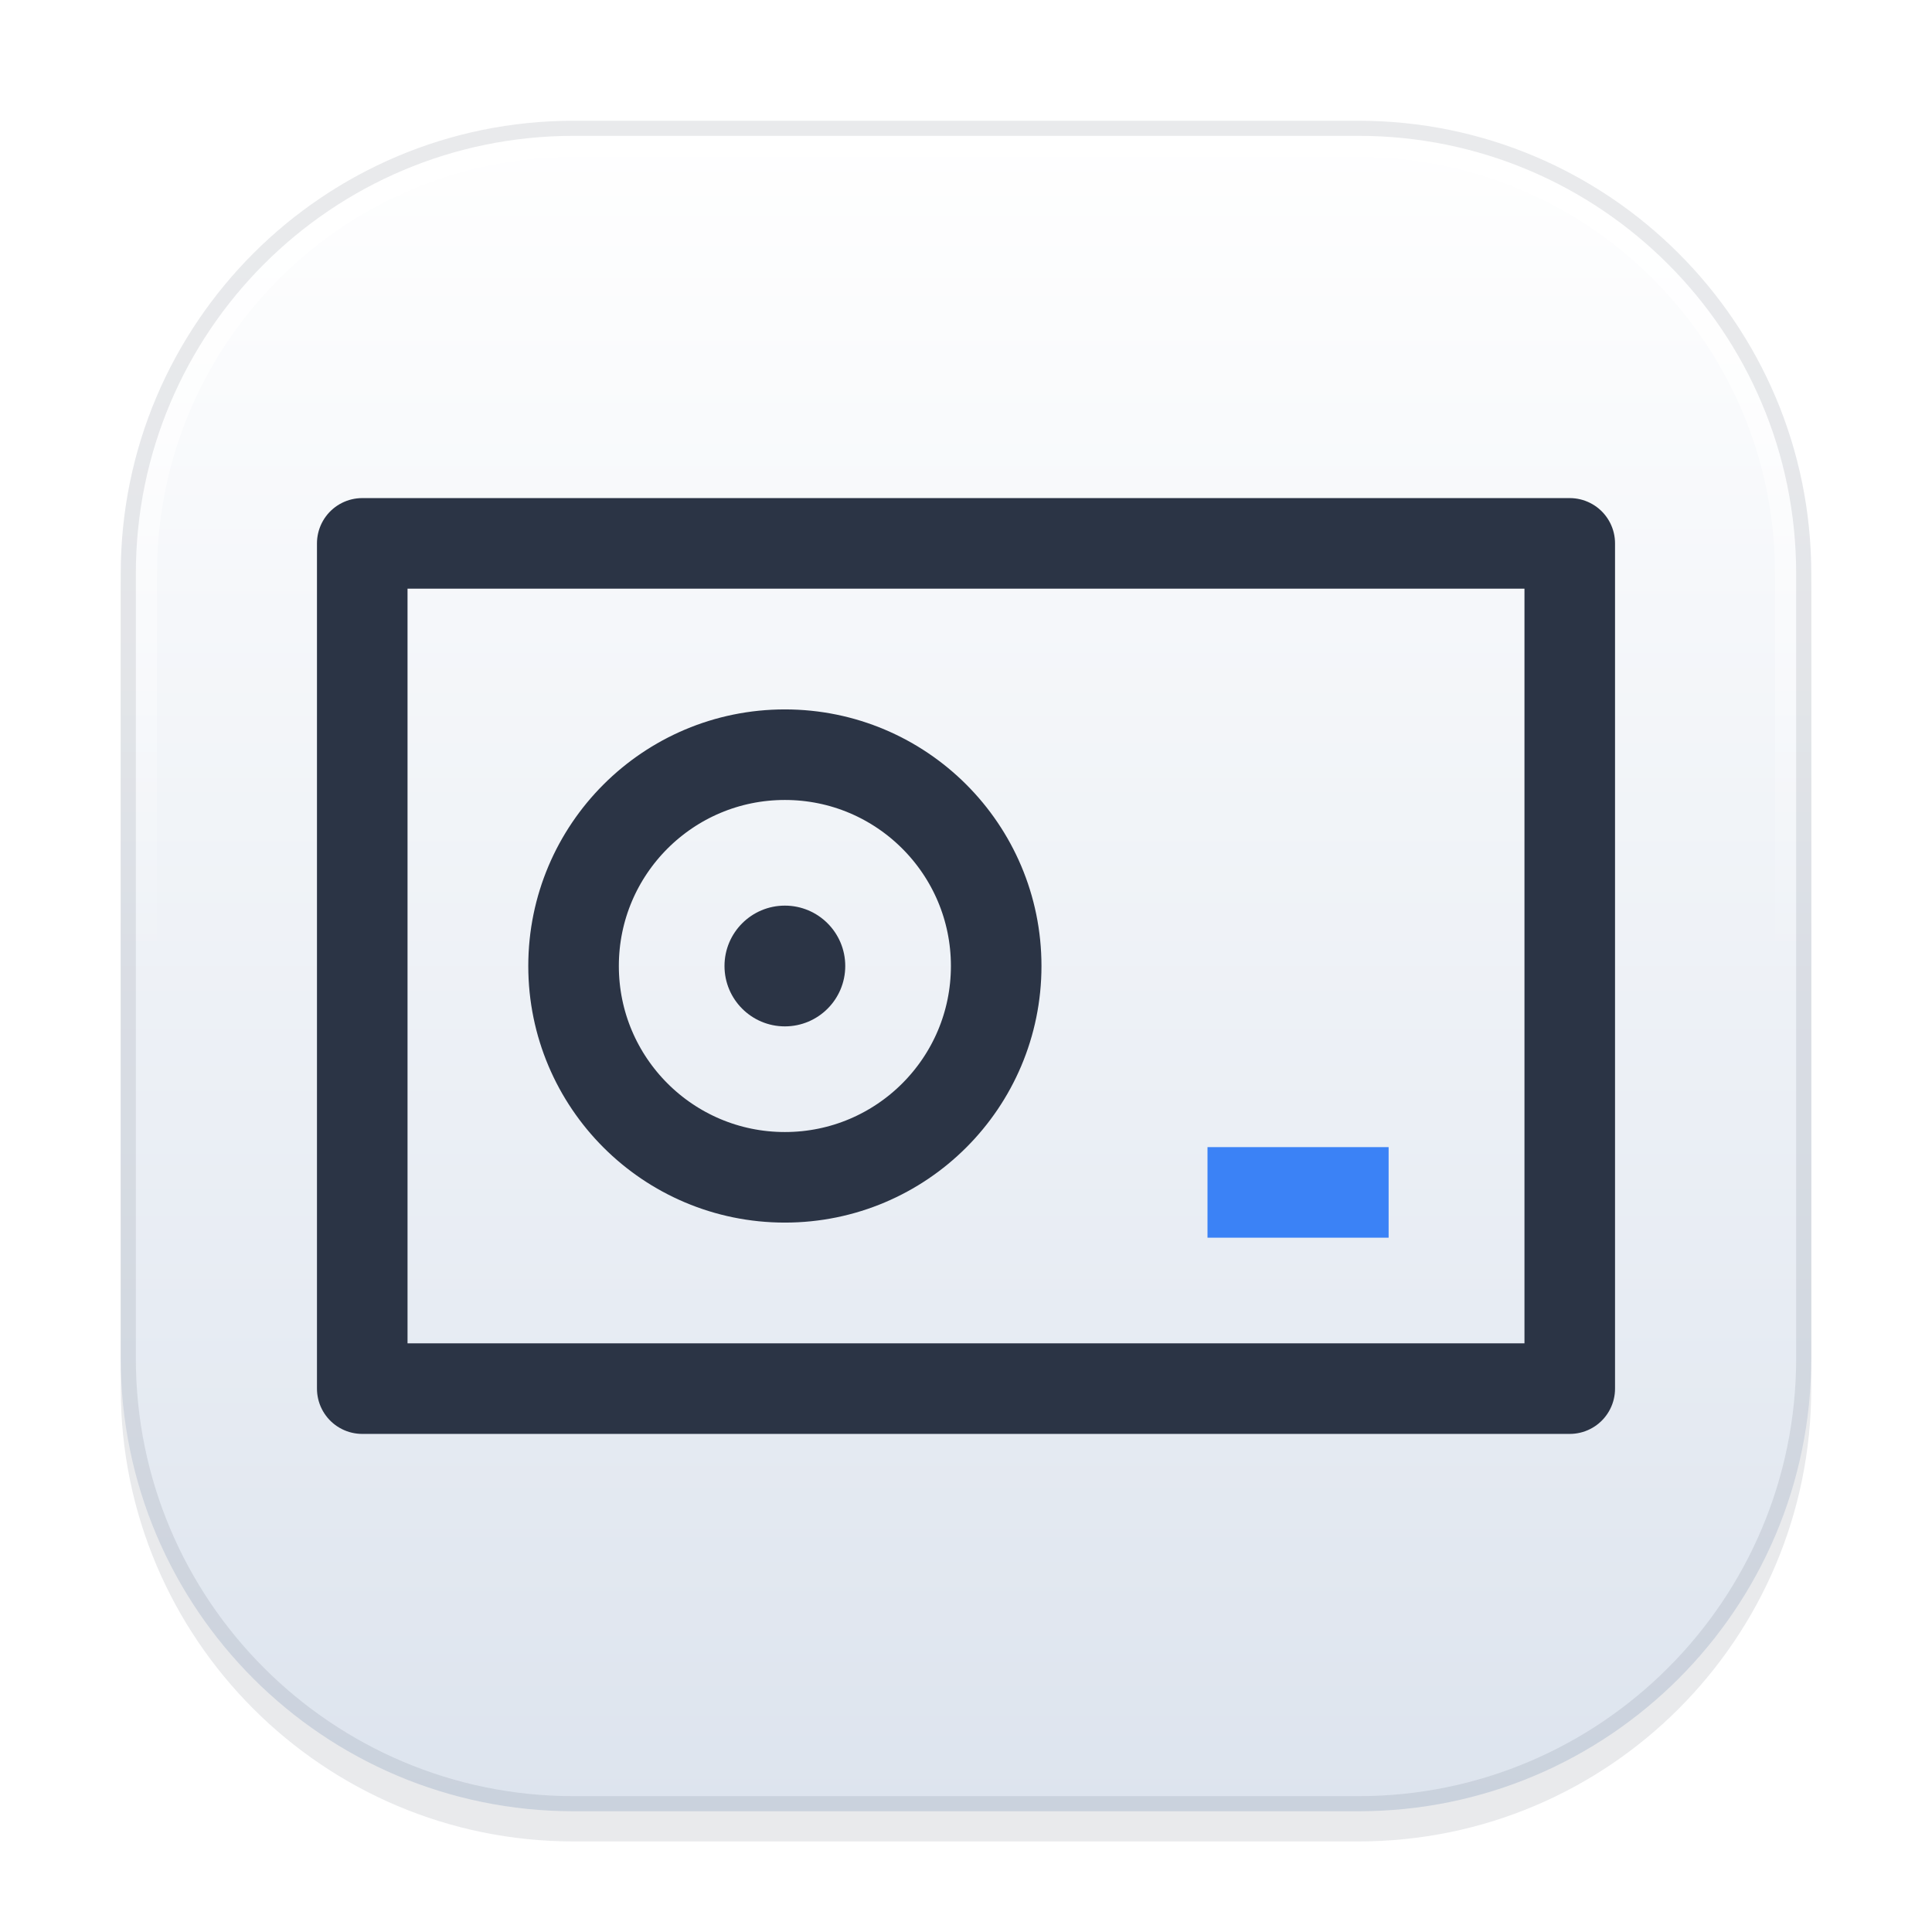
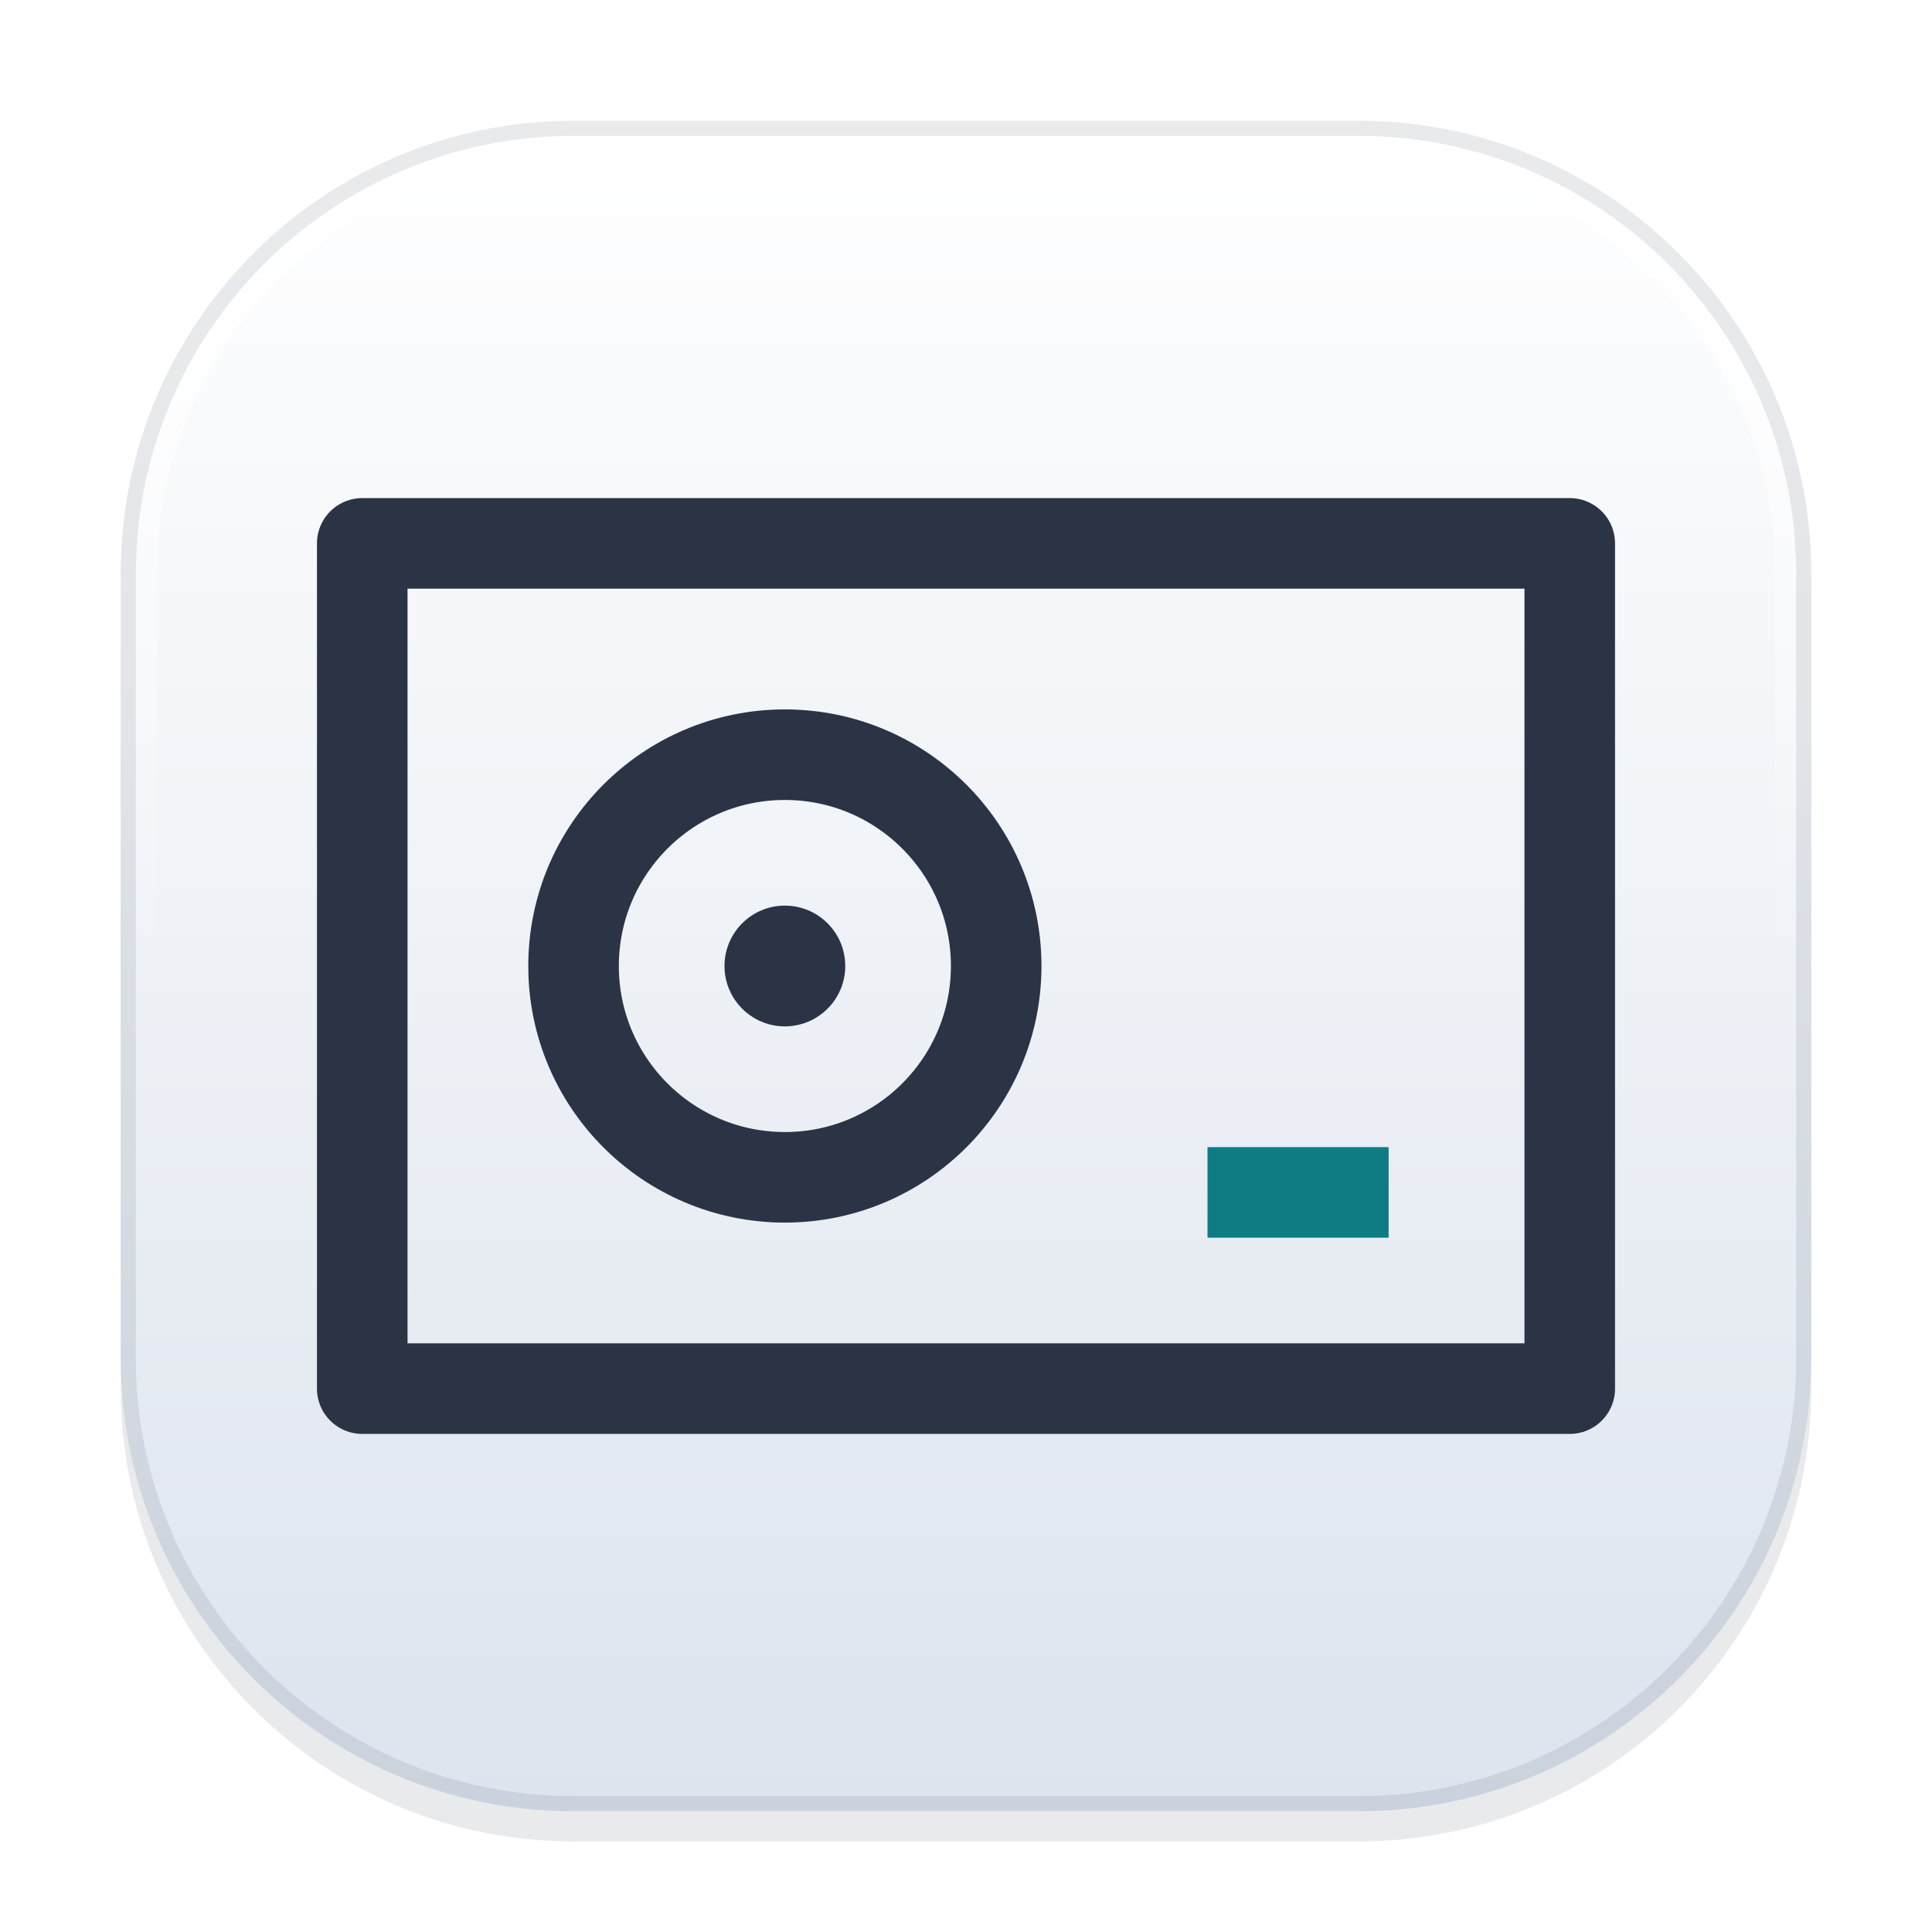
<svg xmlns="http://www.w3.org/2000/svg" viewBox="0 0 64 64">
  <defs>
    <linearGradient id="g" x1="0" y1="0" x2="0" y2="1">
      <stop offset="0" stop-color="#FFFFFF" />
      <stop offset="1" stop-color="#DDE4EE" />
    </linearGradient>
    <linearGradient id="s" x1="0" y1="0" x2="0" y2="1">
      <stop offset="0" stop-color="#FFFFFF" stop-opacity=".95" />
      <stop offset=".5" stop-color="#FFFFFF" stop-opacity="0" />
    </linearGradient>
  </defs>
  <rect x="4" y="5" width="56" height="56" rx="15" fill="#1E2A40" opacity=".10" />
  <rect x="4" y="4" width="56" height="56" rx="15" fill="url(#g)" />
  <rect x="4.6" y="4.6" width="54.8" height="54.8" rx="14.4" fill="none" stroke="url(#s)" stroke-width="1.2" />
  <rect x="4.25" y="4.25" width="55.5" height="55.5" rx="14.75" fill="none" stroke="#1E2A40" stroke-opacity=".10" stroke-width=".5" />
  <rect x="12" y="18" width="40" height="28" fill="none" stroke="#2B3445" stroke-width="3" stroke-linecap="round" stroke-linejoin="round" />
  <circle cx="26" cy="32" r="7" fill="none" stroke="#2B3445" stroke-width="3" stroke-linecap="round" stroke-linejoin="round" />
  <circle cx="26" cy="32" r="2" fill="#2B3445" />
-   <rect x="40" y="38" width="6" height="3" fill="#3B82F6" />
+   <rect x="40" y="38" width="6" height="3" fill="#0F7B83" />
</svg>
